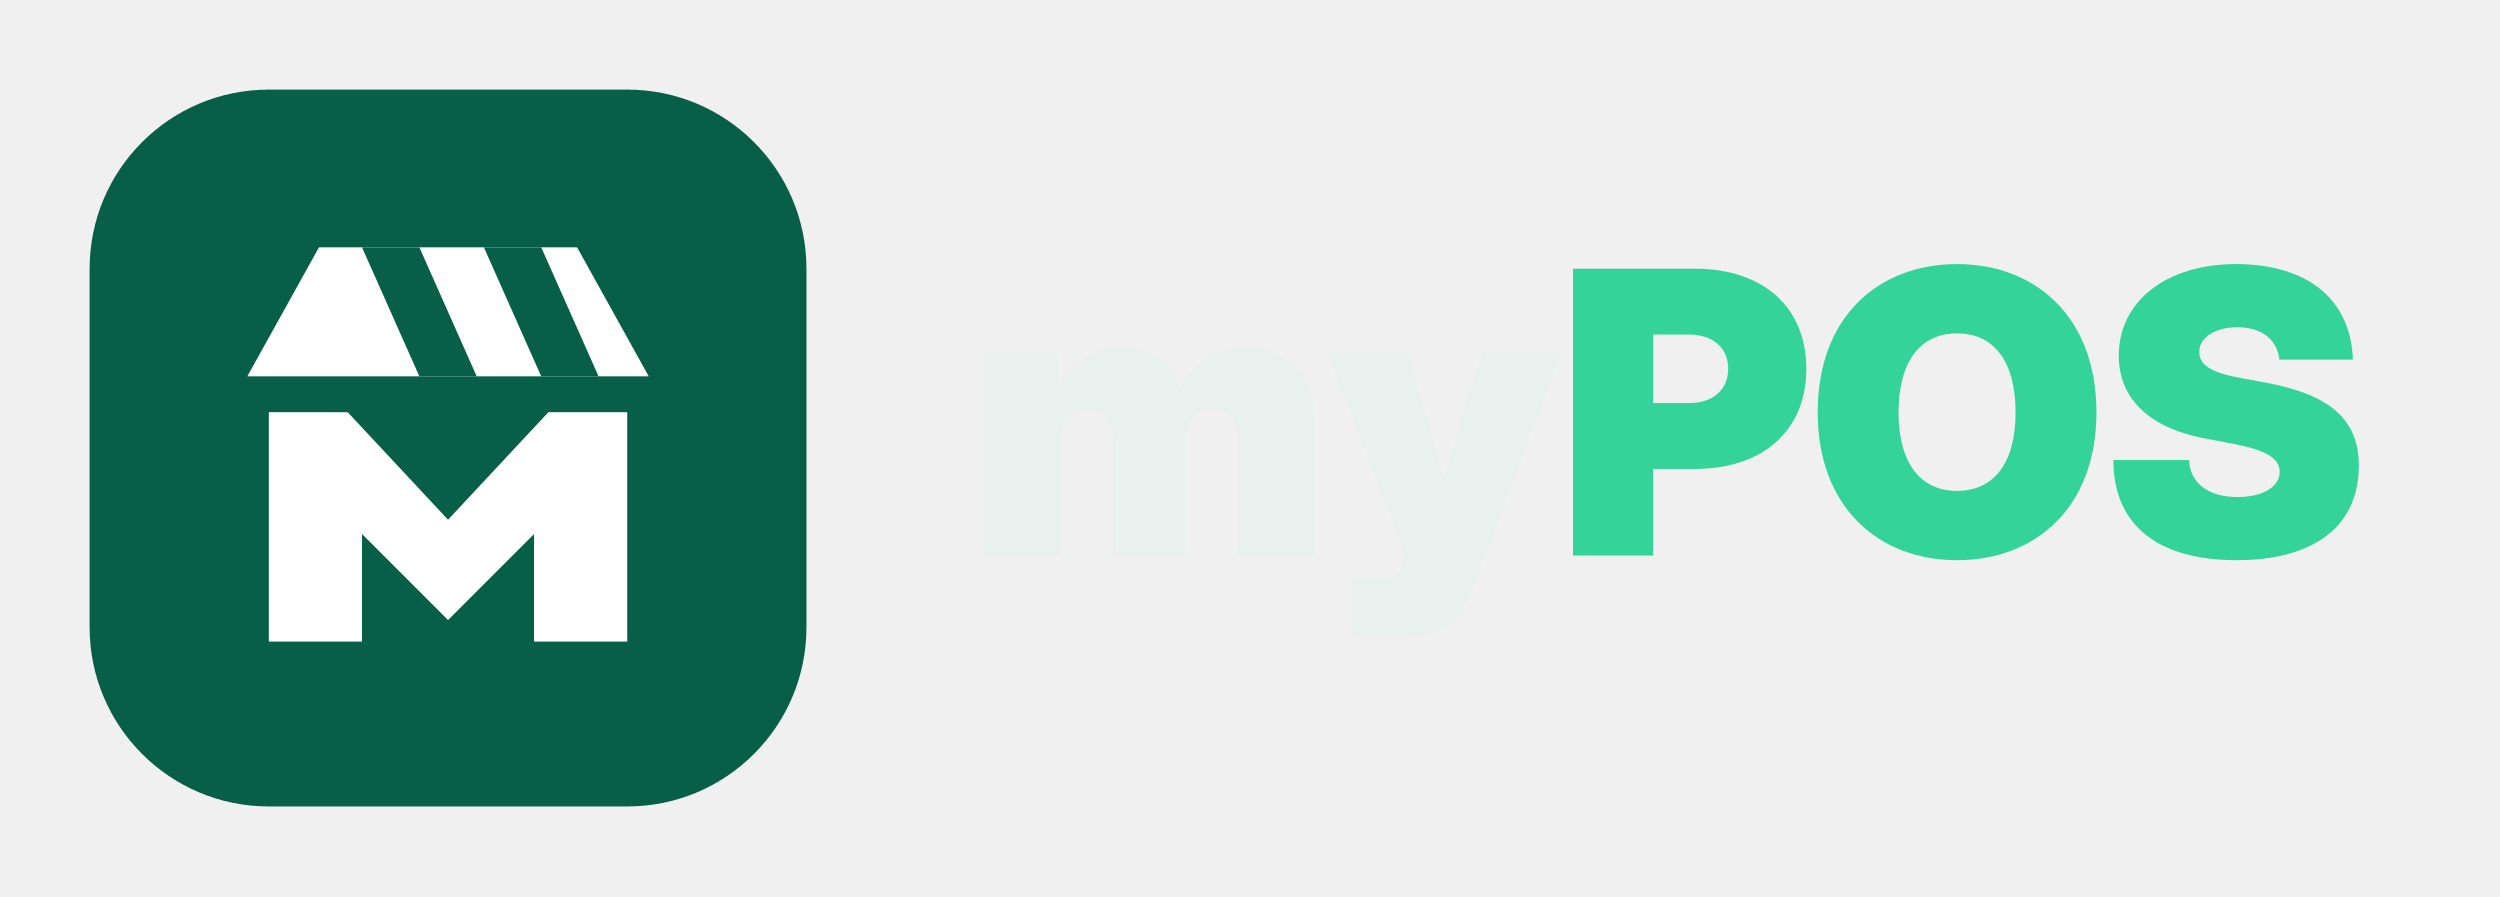
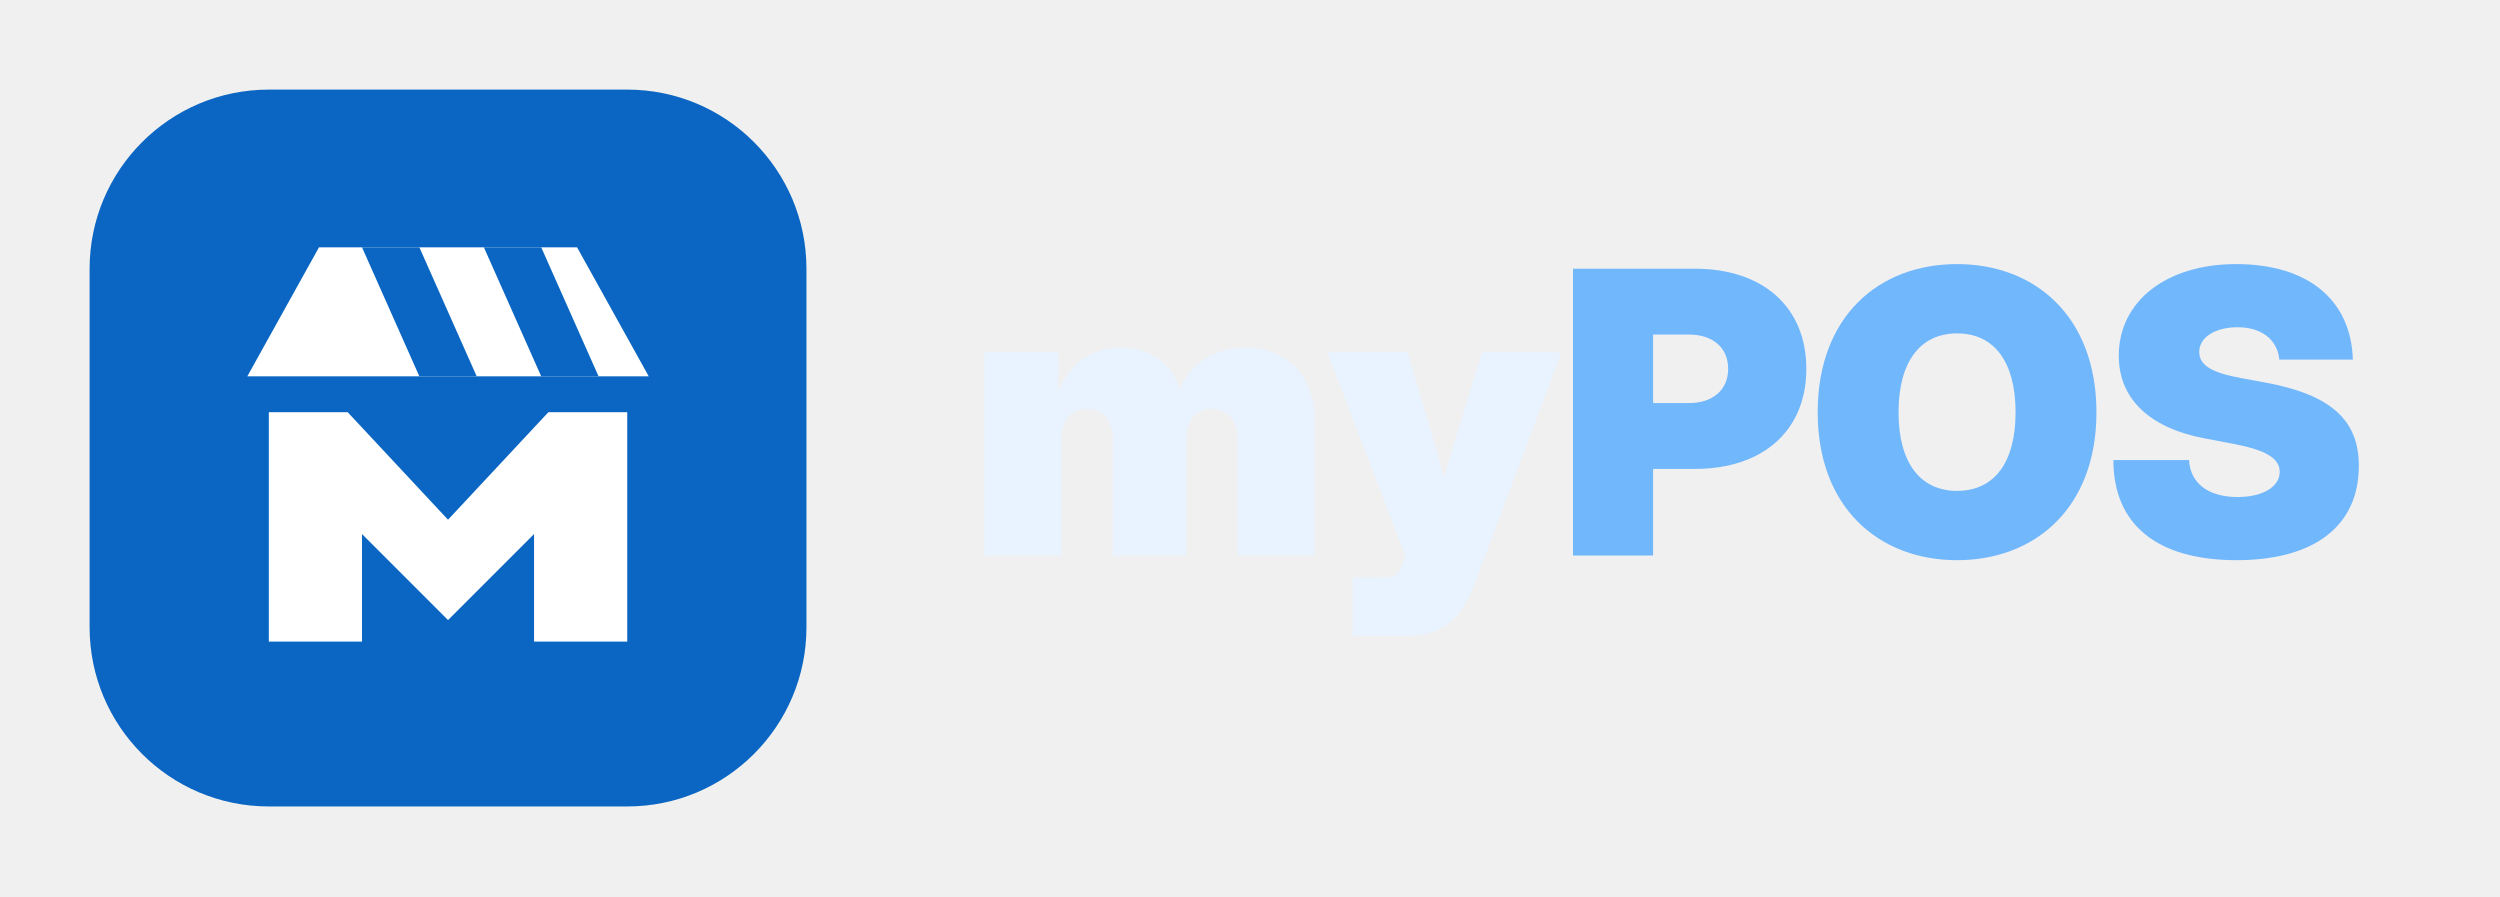
<svg xmlns="http://www.w3.org/2000/svg" width="279" height="100" viewBox="0 0 279 100" role="img" aria-labelledby="title desc">
  <g transform="translate(10 10) scale(0.8)">
-     <rect width="100" height="100" rx="25" fill="#065F46" />
+     <rect width="100" height="100" rx="25" fill="#0A66C2" />
    <g fill="#FFFFFF">
      <path d="M22 40 L32 22 H68 L78 40 Z" />
-       <path d="M38 22 H46 L54 40 H46 Z M55 22 H63 L71 40 H63 Z" fill="#065F46" />
+       <path d="M38 22 H46 L54 40 H46 Z M55 22 H63 L71 40 H63 Z" fill="#0A66C2" />
      <path d="M25 77 V45 H36 L50 60 L64 45 H75 V77 H62 V62 L50 74 L38 62 V77 Z" />
    </g>
  </g>
  <g transform="translate(108.00 62.00) scale(0.0214844 -0.0214844)">
-     <path d="M86 0H486V606C486 702 538 762 619 762C702 762 754 702 754 606V0H1134V606C1134 702 1186 762 1266 762C1349 762 1402 702 1402 606V0H1802V706C1802 933 1656 1080 1444 1080C1295 1080 1155 1007 1102 860C1060 1008 935 1080 796 1080C656 1080 529 1008 470 849V1056H86Z" fill="#E8F1ED" transform="translate(0.000 0)" />
-     <path d="M127 -418H399C589 -418 689 -340 766 -134L1212 1056H800L662 608C641 540 621 470 603 401C584 470 565 539 545 608L412 1056H-4L401 0L396 -16C373 -90 361 -114 287 -114H127Z" fill="#E8F1ED" transform="translate(1872.000 0)" />
-     <path d="M80 0H496V450H713C1069 450 1292 651 1292 970C1292 1289 1069 1490 713 1490H80ZM496 792V1148H682C807 1148 886 1079 886 970C886 861 807 792 682 792Z" fill="#34D399" transform="translate(3064.000 0)" />
-     <path d="M764 -24C1169 -24 1488 247 1488 744C1488 1242 1169 1514 764 1514C357 1514 40 1242 40 744C40 250 357 -24 764 -24ZM764 336C569 336 460 487 460 744C460 1002 569 1154 764 1154C960 1154 1068 1002 1068 744C1068 487 960 336 764 336Z" fill="#34D399" transform="translate(4375.000 0)" />
-     <path d="M704 -24C1108 -24 1339 154 1339 466C1339 704 1194 836 852 899L732 921C577 949 510 987 510 1058C510 1133 592 1186 709 1186C833 1186 916 1122 926 1018H1308C1298 1330 1073 1514 701 1514C339 1514 92 1321 92 1038C92 817 248 664 536 609L684 581C852 549 928 507 928 435C928 357 840 304 709 304C558 304 463 375 457 496H64C64 161 291 -24 704 -24Z" fill="#34D399" transform="translate(5887.000 0)" />
+     <path d="M86 0H486V606C486 702 538 762 619 762C702 762 754 702 754 606V0H1134V606C1134 702 1186 762 1266 762C1349 762 1402 702 1402 606V0H1802V706C1802 933 1656 1080 1444 1080C1295 1080 1155 1007 1102 860C1060 1008 935 1080 796 1080C656 1080 529 1008 470 849V1056H86Z" fill="#E8F3FF" transform="translate(0.000 0)" />
+     <path d="M127 -418H399C589 -418 689 -340 766 -134L1212 1056H800L662 608C641 540 621 470 603 401C584 470 565 539 545 608L412 1056H-4L401 0L396 -16C373 -90 361 -114 287 -114H127Z" fill="#E8F3FF" transform="translate(1872.000 0)" />
+     <path d="M80 0H496V450H713C1069 450 1292 651 1292 970C1292 1289 1069 1490 713 1490H80ZM496 792V1148H682C807 1148 886 1079 886 970C886 861 807 792 682 792Z" fill="#71B7FB" transform="translate(3064.000 0)" />
+     <path d="M764 -24C1169 -24 1488 247 1488 744C1488 1242 1169 1514 764 1514C357 1514 40 1242 40 744C40 250 357 -24 764 -24ZM764 336C569 336 460 487 460 744C460 1002 569 1154 764 1154C960 1154 1068 1002 1068 744C1068 487 960 336 764 336Z" fill="#71B7FB" transform="translate(4375.000 0)" />
+     <path d="M704 -24C1108 -24 1339 154 1339 466C1339 704 1194 836 852 899L732 921C577 949 510 987 510 1058C510 1133 592 1186 709 1186C833 1186 916 1122 926 1018H1308C1298 1330 1073 1514 701 1514C339 1514 92 1321 92 1038C92 817 248 664 536 609L684 581C852 549 928 507 928 435C928 357 840 304 709 304C558 304 463 375 457 496H64C64 161 291 -24 704 -24Z" fill="#71B7FB" transform="translate(5887.000 0)" />
  </g>
</svg>
